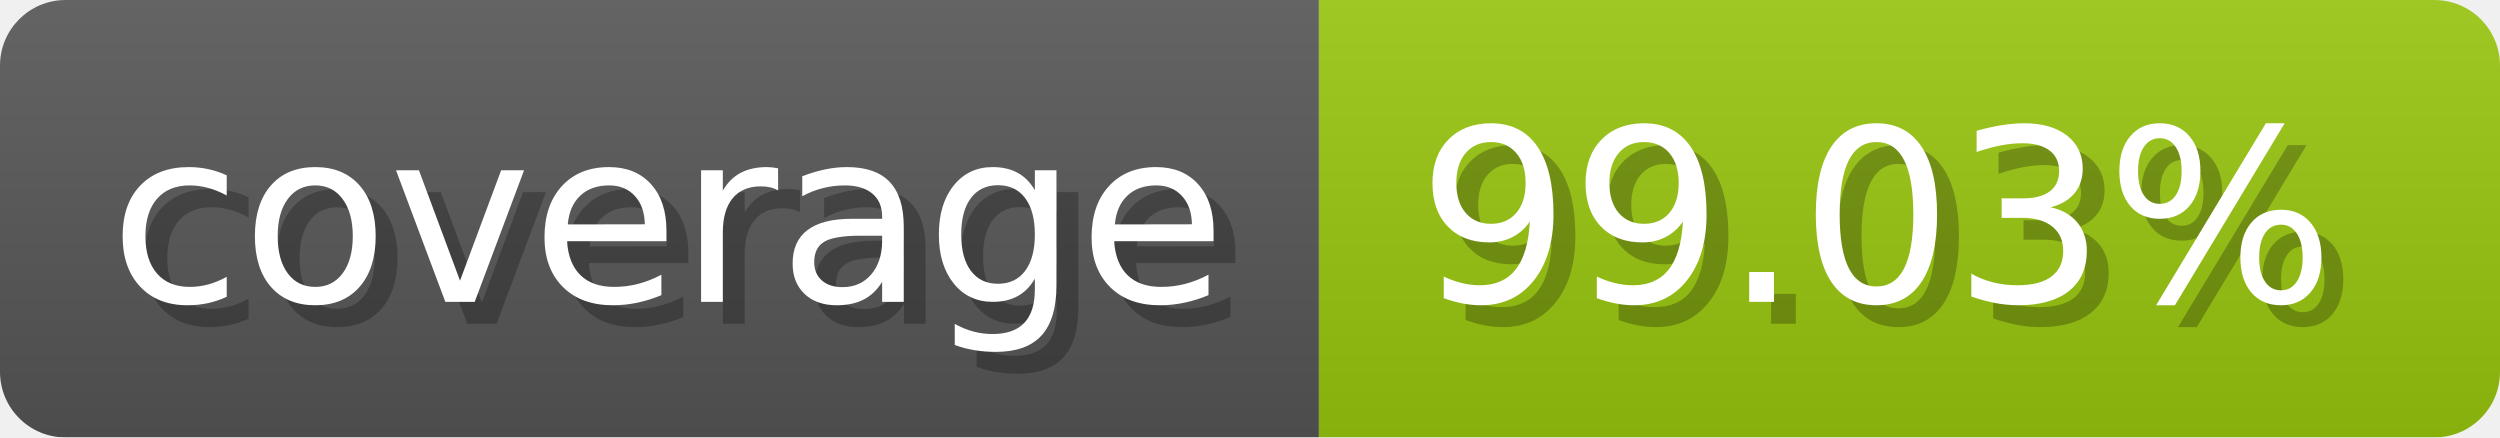
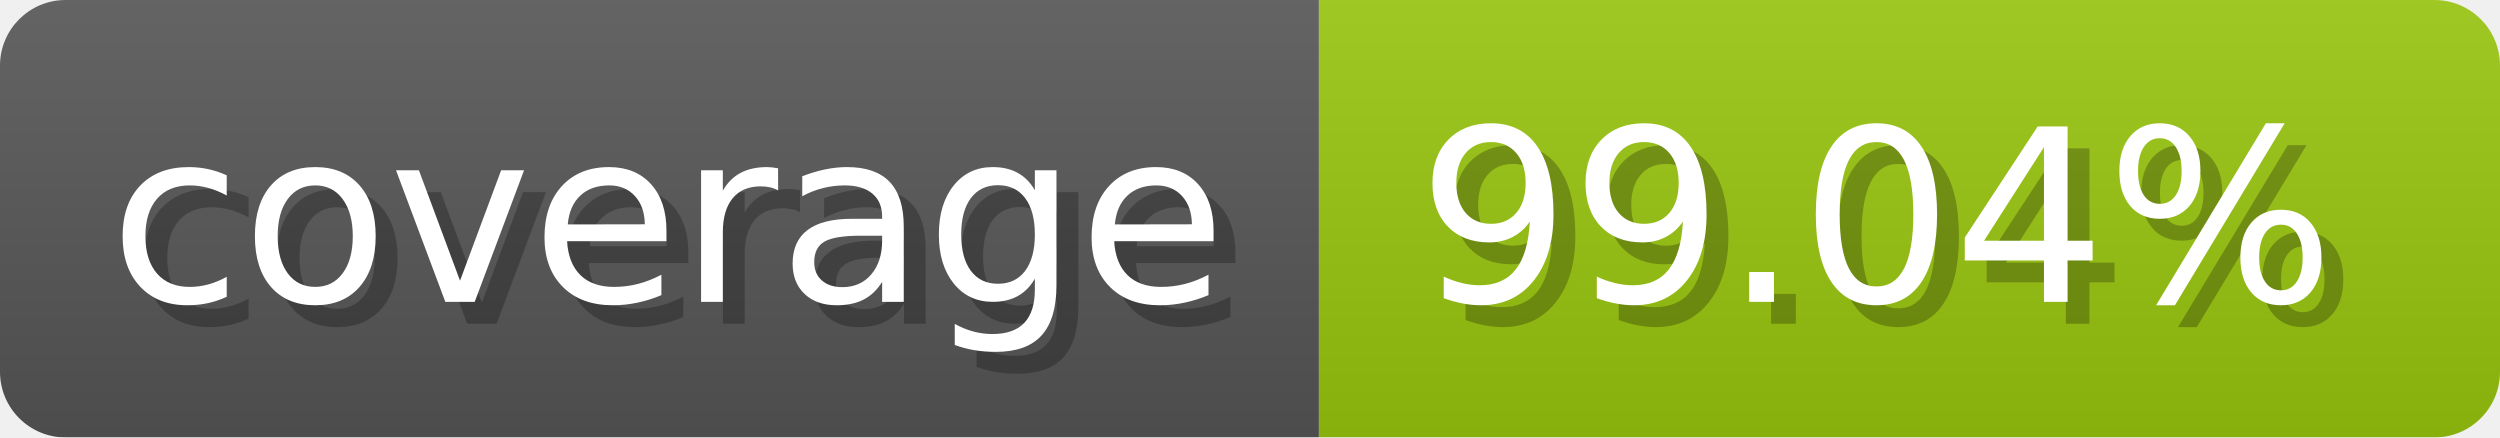
- <svg xmlns="http://www.w3.org/2000/svg" width="114.3" height="20" viewBox="0 0 1143 200" role="img" aria-label="coverage: 99.03%">
-   <linearGradient id="woAAj" x2="0" y2="100%">
+ <svg xmlns="http://www.w3.org/2000/svg" width="114.3" height="20" viewBox="0 0 1143 200" role="img" aria-label="coverage: 99.04%">
+   <linearGradient id="HeiZO" x2="0" y2="100%">
    <stop offset="0" stop-opacity=".1" stop-color="#EEE" />
    <stop offset="1" stop-opacity=".1" />
  </linearGradient>
-   <mask id="PeLtA">
+   <mask id="WLsjo">
    <rect width="1143" height="200" rx="30" fill="#FFF" />
  </mask>
-   <g mask="url(#PeLtA)">
+   <g mask="url(#WLsjo)">
    <rect width="603" height="200" fill="#555" />
    <rect width="540" height="200" fill="#97c40f" x="603" />
-     <rect width="1143" height="200" fill="url(#woAAj)" />
+     <rect width="1143" height="200" fill="url(#HeiZO)" />
  </g>
  <g aria-hidden="true" fill="#fff" text-anchor="start" font-family="Verdana,DejaVu Sans,sans-serif" font-size="110">
    <text x="60" y="148" textLength="503" fill="#000" opacity="0.25">coverage</text>
    <text x="50" y="138" textLength="503">coverage</text>
-     <text x="658" y="148" textLength="440" fill="#000" opacity="0.25">99.03%</text>
-     <text x="648" y="138" textLength="440">99.03%</text>
+     <text x="658" y="148" textLength="440" fill="#000" opacity="0.25">99.04%</text>
+     <text x="648" y="138" textLength="440">99.04%</text>
  </g>
</svg>
